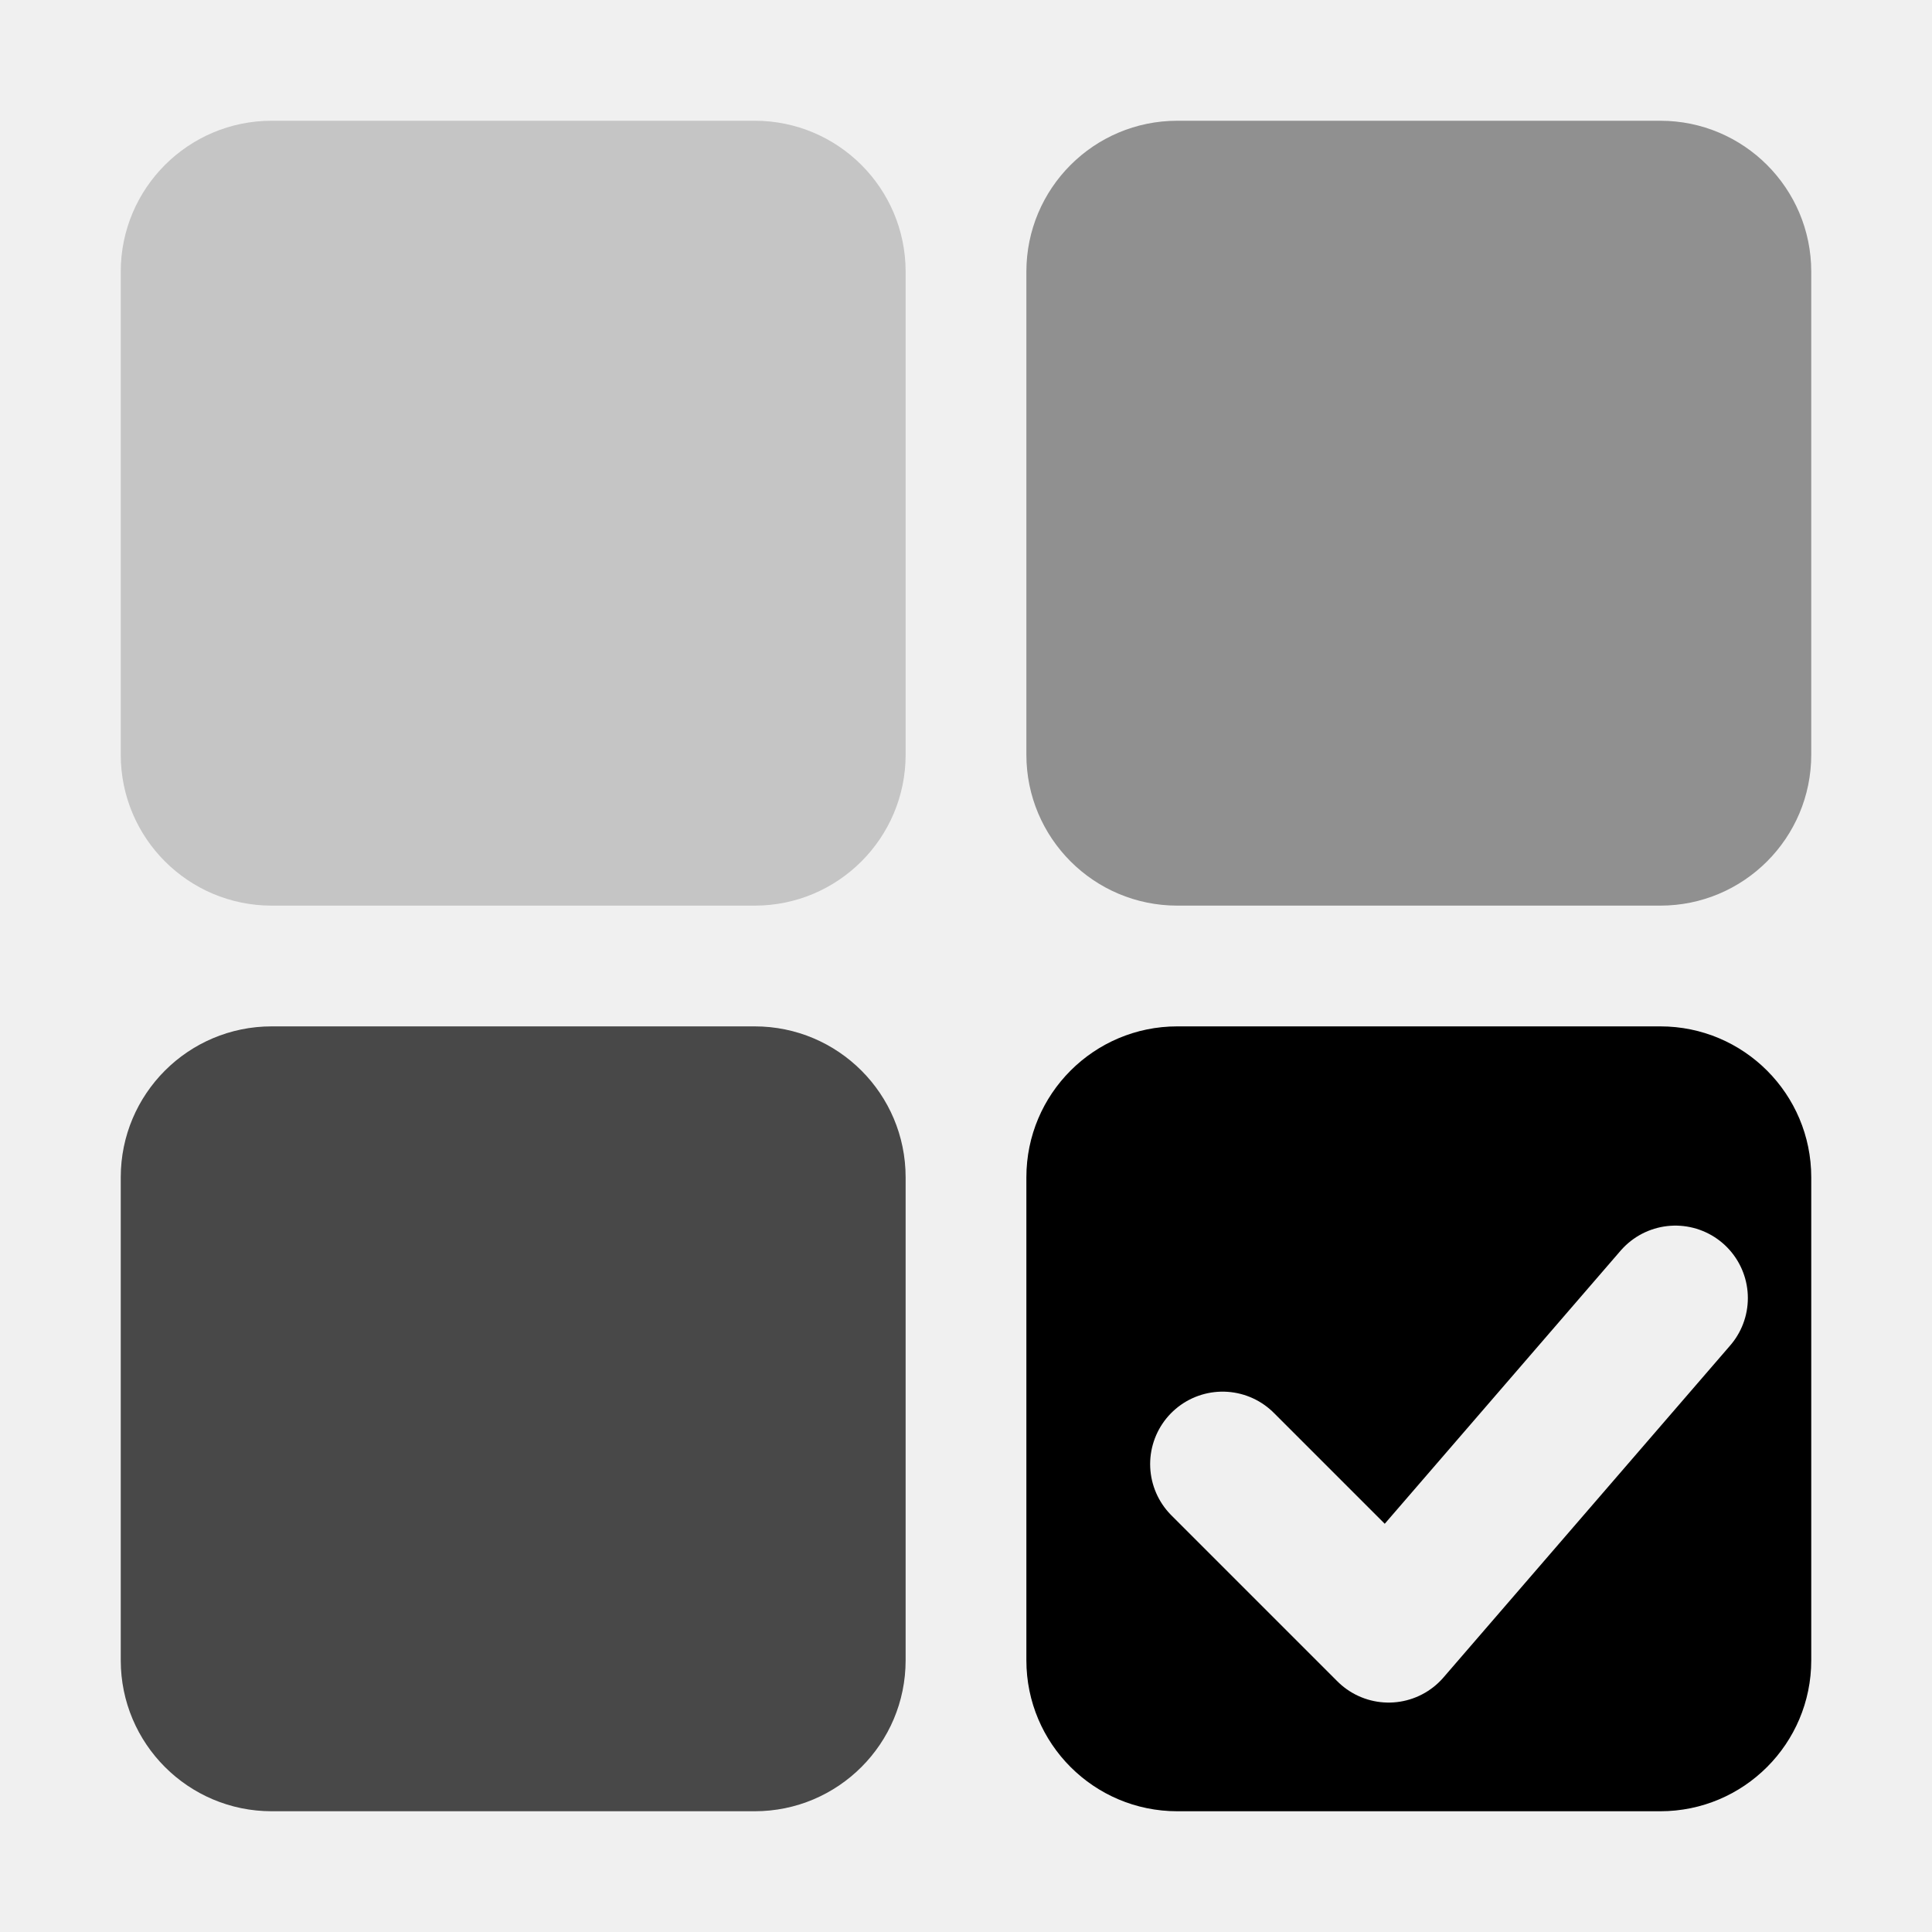
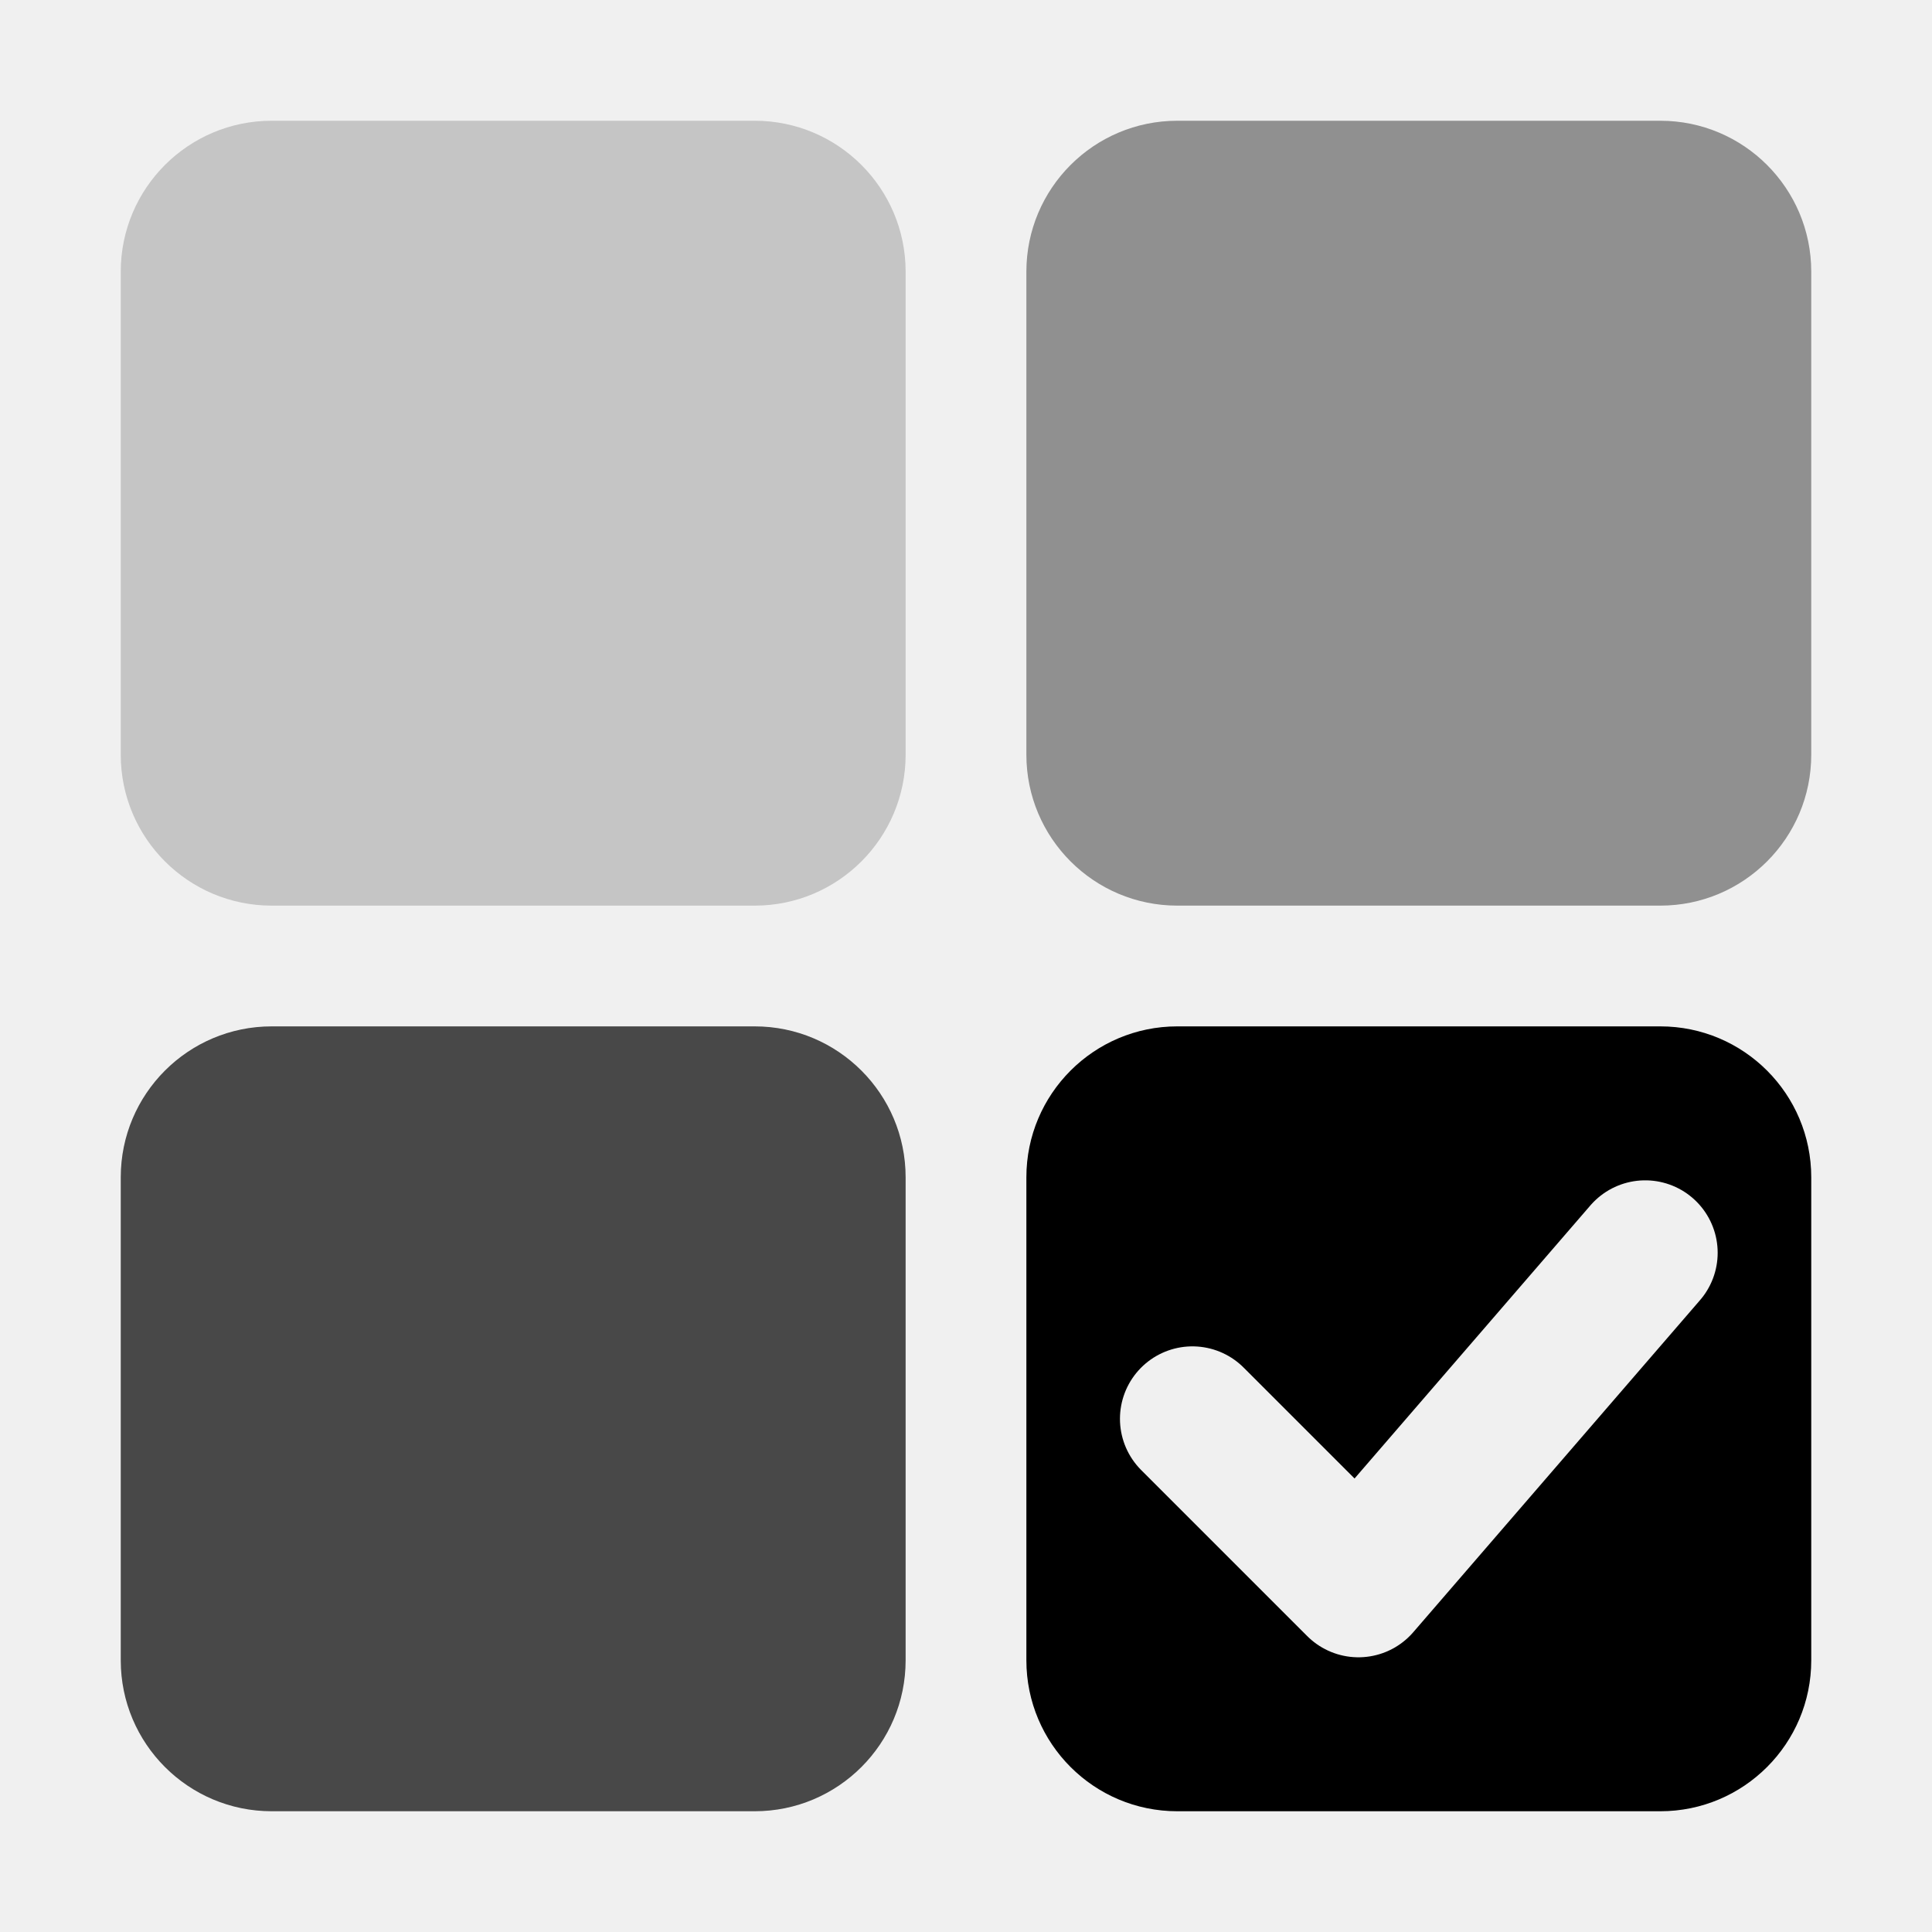
<svg xmlns="http://www.w3.org/2000/svg" fill="currentColor" aria-label="projectcert" viewBox="0 0 32 32">
  <defs>
    <mask id="a" maskUnits="userSpaceOnUse">
      <path fill="#fff" d="M0 0h32v32H0z" />
-       <path fill="none" stroke="#000" stroke-linecap="round" stroke-linejoin="round" stroke-width="2.4" d="M20.25 24.25 23 27l4.75-5.5" />
+       <path fill="none" stroke="#000" stroke-linecap="round" stroke-linejoin="round" stroke-width="2.4" d="M19.75 23.5 22.5 26.25l4.75-5.5" />
    </mask>
  </defs>
  <g mask="url(#a)">
    <rect width="13" height="13" x="2" y="2" opacity=".18" rx="2.5" />
    <rect width="13" height="13" x="17" y="2" opacity=".4" rx="2.5" />
    <rect width="13" height="13" x="2" y="17" opacity=".7" rx="2.5" />
    <rect width="13" height="13" x="17" y="17" rx="2.5" />
  </g>
</svg>
